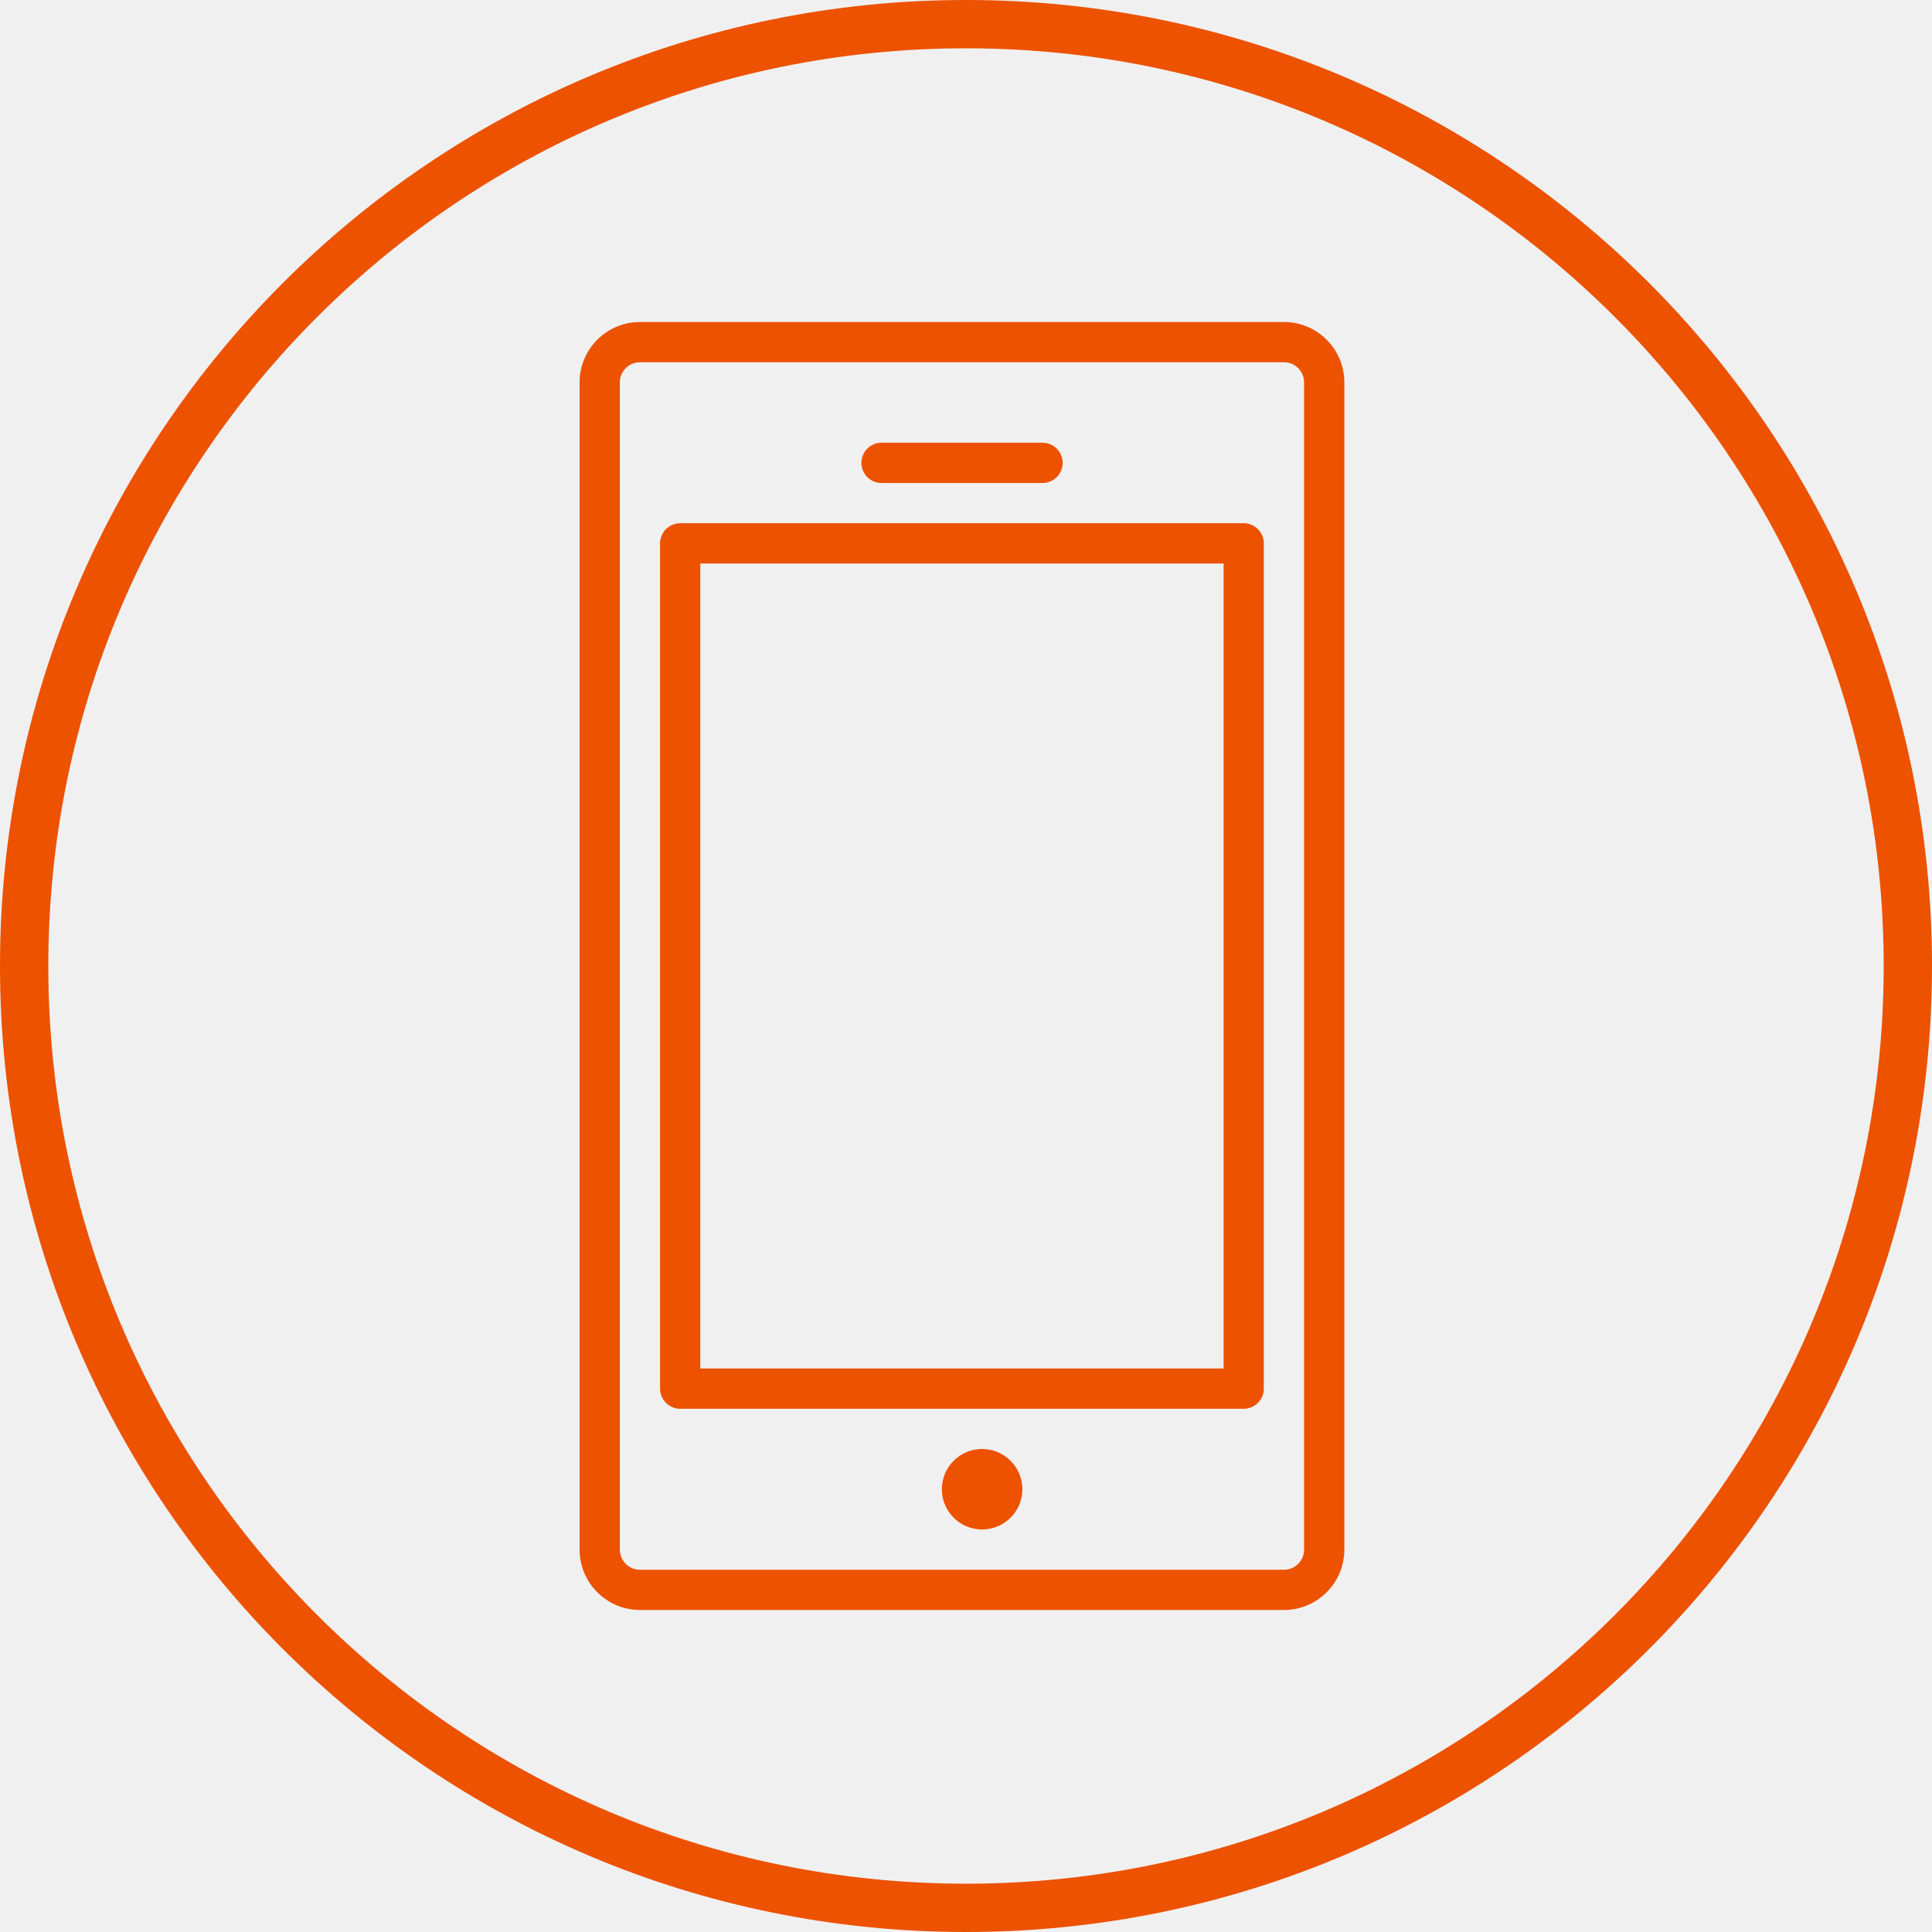
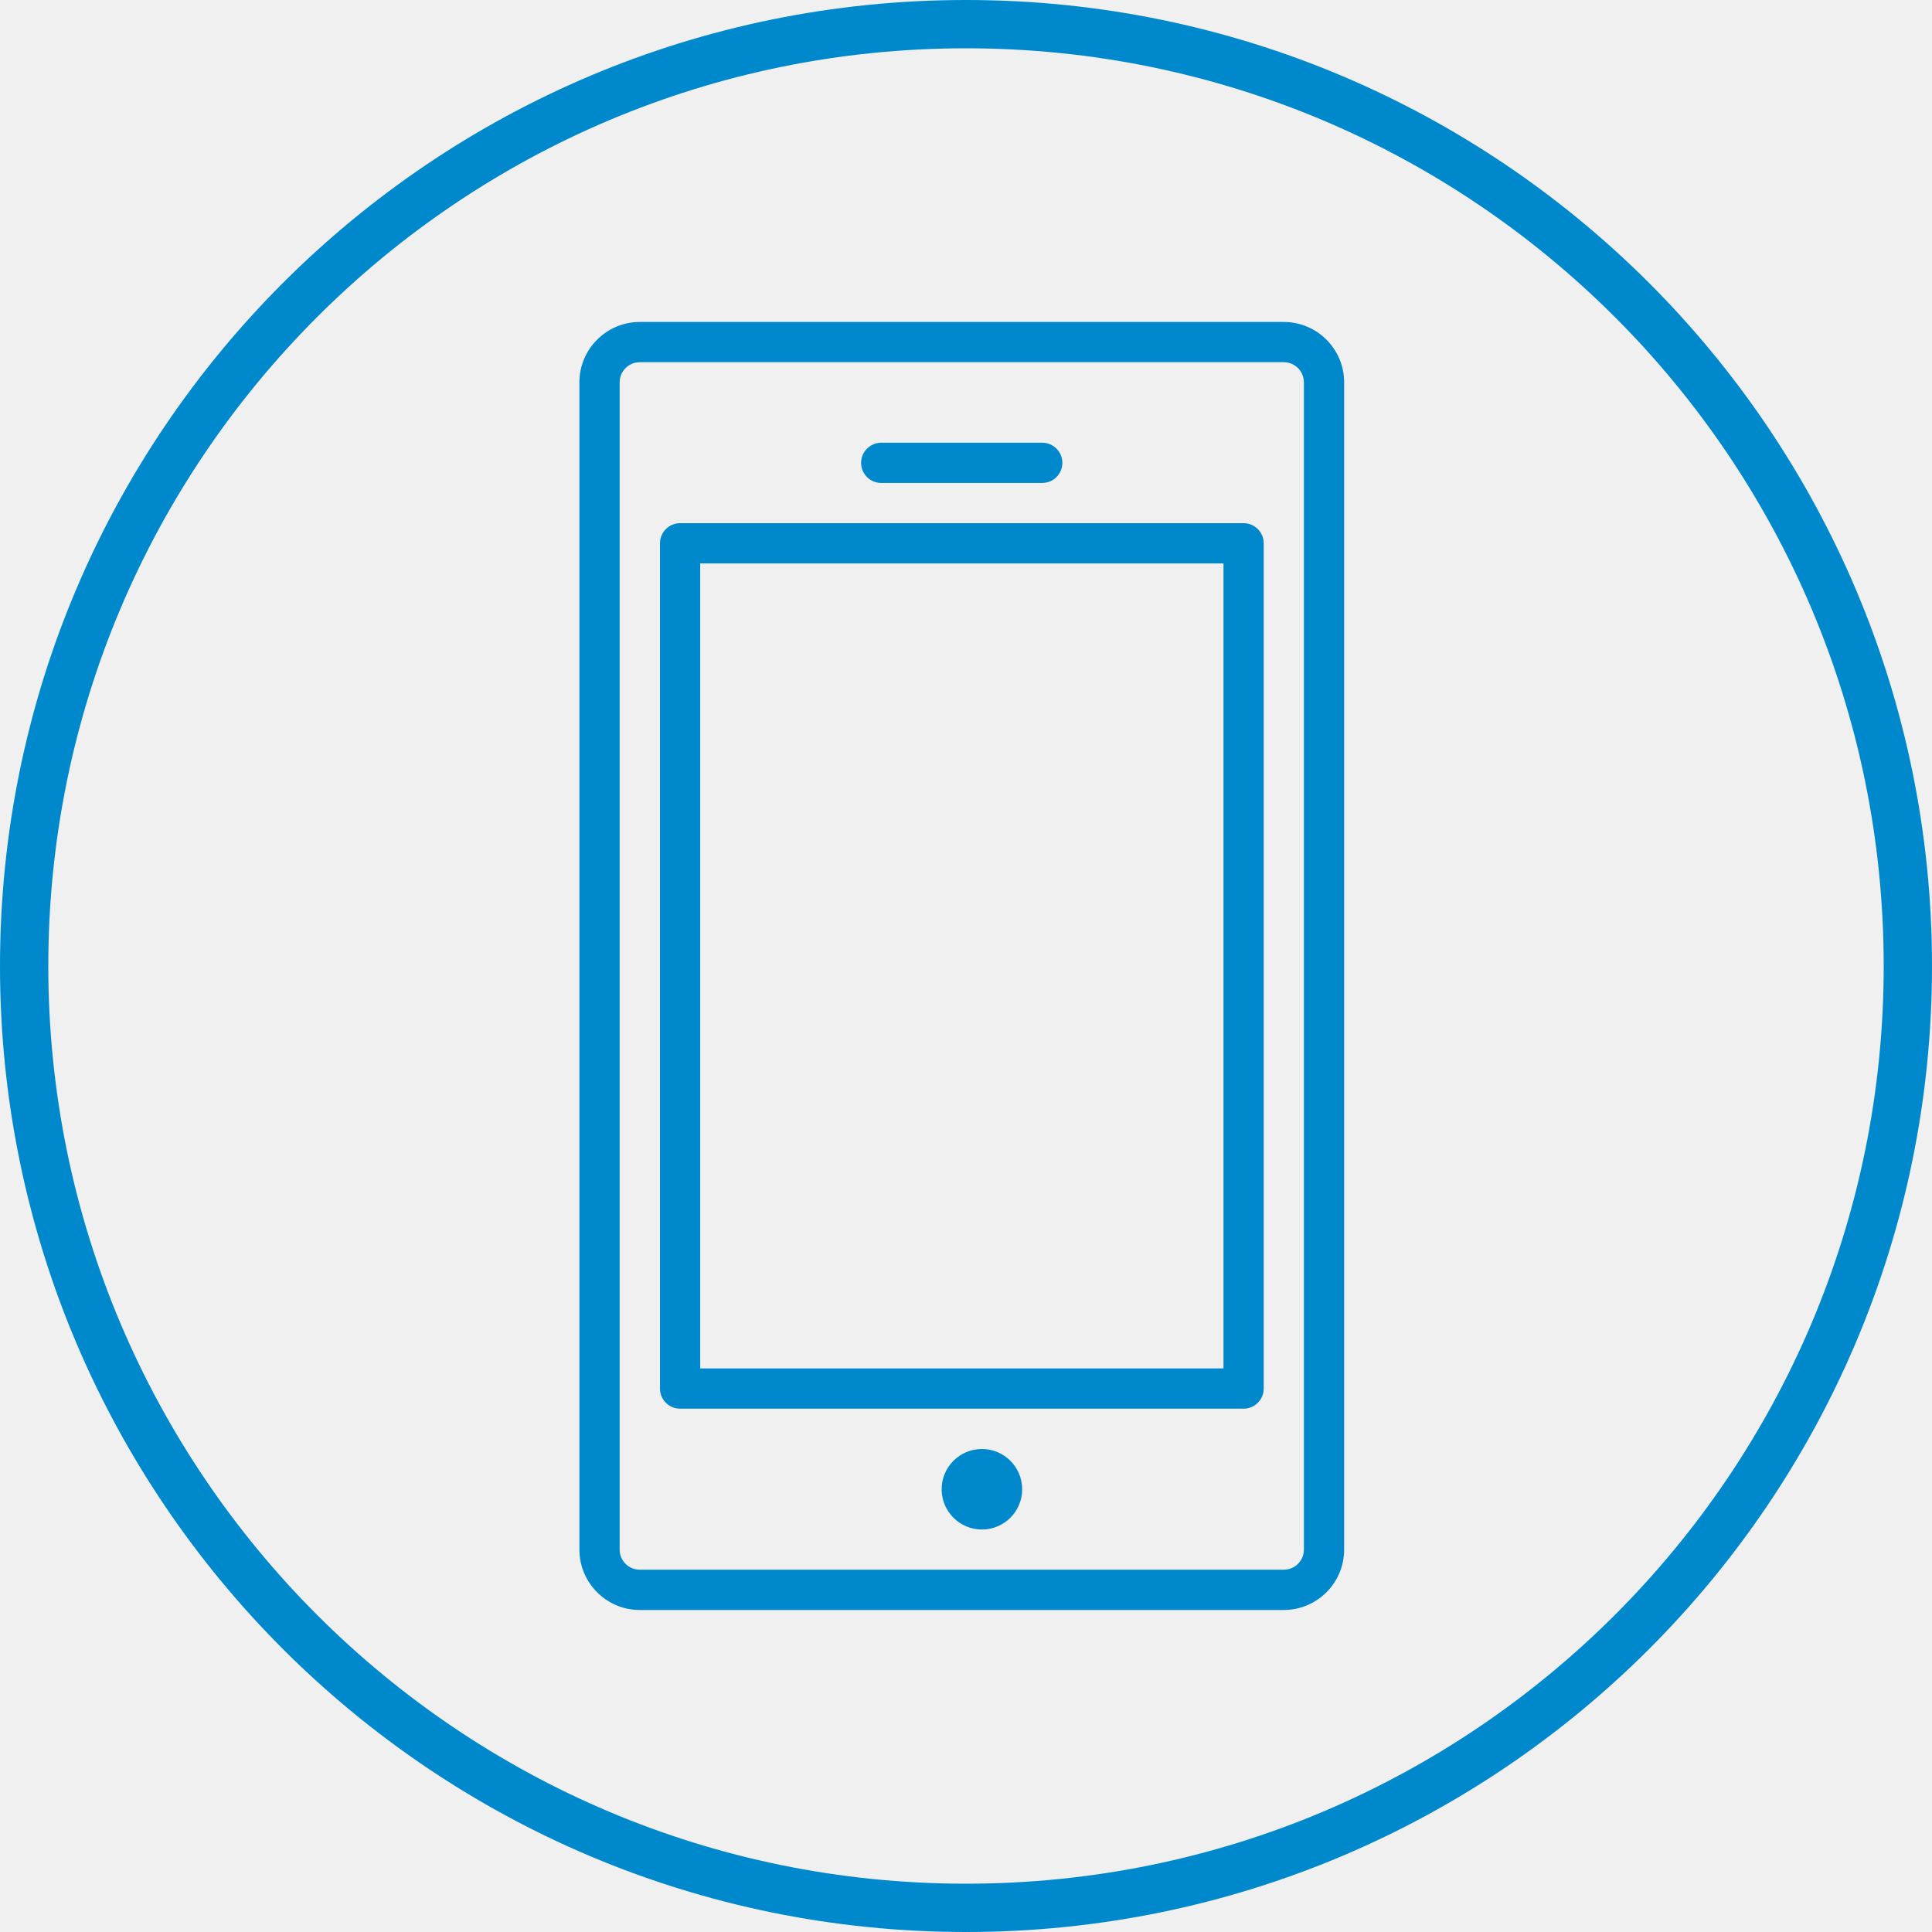
<svg xmlns="http://www.w3.org/2000/svg" width="40" height="40" viewBox="0 0 40 40" fill="none">
-   <g clip-path="url(#clip0_2540_5825)">
-     <path d="M13.25 33.333H26.583C27.273 33.333 27.833 32.772 27.833 32.083V7.917C27.833 7.227 27.273 6.667 26.583 6.667H13.25C12.561 6.667 12 7.227 12 7.917V32.083C12 32.772 12.561 33.333 13.25 33.333ZM12.833 7.917C12.833 7.686 13.02 7.5 13.25 7.5H26.583C26.813 7.5 27 7.686 27 7.917V32.083C27 32.313 26.813 32.5 26.583 32.5H13.25C13.02 32.5 12.833 32.313 12.833 32.083V7.917Z" fill="#EC5200" />
-     <path d="M14.083 29.167H25.749C25.979 29.167 26.166 28.98 26.166 28.75V11.25C26.166 11.02 25.979 10.833 25.749 10.833H14.083C13.853 10.833 13.666 11.02 13.666 11.25V28.75C13.666 28.98 13.853 29.167 14.083 29.167ZM14.499 11.667H25.333V28.333H14.499V11.667Z" fill="#EC5200" />
-     <path d="M20.333 31.666C20.794 31.666 21.167 31.293 21.167 30.833C21.167 30.373 20.794 30 20.333 30C19.873 30 19.5 30.373 19.5 30.833C19.5 31.293 19.873 31.666 20.333 31.666Z" fill="#EC5200" />
-     <path d="M18.251 10H21.584C21.814 10 22.001 9.813 22.001 9.583C22.001 9.353 21.814 9.166 21.584 9.166H18.251C18.021 9.166 17.834 9.353 17.834 9.583C17.834 9.813 18.021 10 18.251 10Z" fill="#EC5200" />
+   <g clip-path="url(#clip0_3933_10973)">
+     <path d="M13.246 33.333H26.579C27.269 33.333 27.829 32.772 27.829 32.083V7.916C27.829 7.227 27.269 6.666 26.579 6.666H13.246C12.557 6.666 11.996 7.227 11.996 7.916V32.083C11.996 32.772 12.557 33.333 13.246 33.333ZM12.829 7.916C12.829 7.686 13.016 7.499 13.246 7.499H26.579C26.809 7.499 26.996 7.686 26.996 7.916V32.083C26.996 32.313 26.809 32.499 26.579 32.499H13.246C13.016 32.499 12.829 32.313 12.829 32.083V7.916Z" fill="#0088CC" />
+     <path d="M14.081 29.165H25.747C25.977 29.165 26.164 28.979 26.164 28.749V11.249C26.164 11.019 25.977 10.832 25.747 10.832H14.081C13.851 10.832 13.664 11.019 13.664 11.249V28.749C13.664 28.979 13.851 29.165 14.081 29.165ZM14.497 11.665H25.331V28.332H14.497V11.665Z" fill="#0088CC" />
+     <path d="M20.329 31.667C20.79 31.667 21.163 31.294 21.163 30.833C21.163 30.373 20.79 30 20.329 30C19.869 30 19.496 30.373 19.496 30.833C19.496 31.294 19.869 31.667 20.329 31.667Z" fill="#0088CC" />
+     <path d="M18.245 9.999H21.578C21.808 9.999 21.995 9.813 21.995 9.583C21.995 9.353 21.808 9.166 21.578 9.166H18.245C18.015 9.166 17.828 9.353 17.828 9.583C17.828 9.813 18.015 9.999 18.245 9.999Z" fill="#0088CC" />
  </g>
-   <circle cx="20" cy="20" r="19.5" stroke="#EC5200" />
+   <circle cx="20" cy="20" r="19.5" stroke="#0088CC" />
  <defs>
-     <clipPath id="clip0_2540_5825">
-       <rect width="26.667" height="26.667" fill="white" transform="translate(6.66602 6.6665)" />
+     <clipPath id="clip0_3933_10973">
+       <rect width="26.667" height="26.667" fill="white" transform="translate(6.66406 6.66602)" />
    </clipPath>
  </defs>
</svg>
